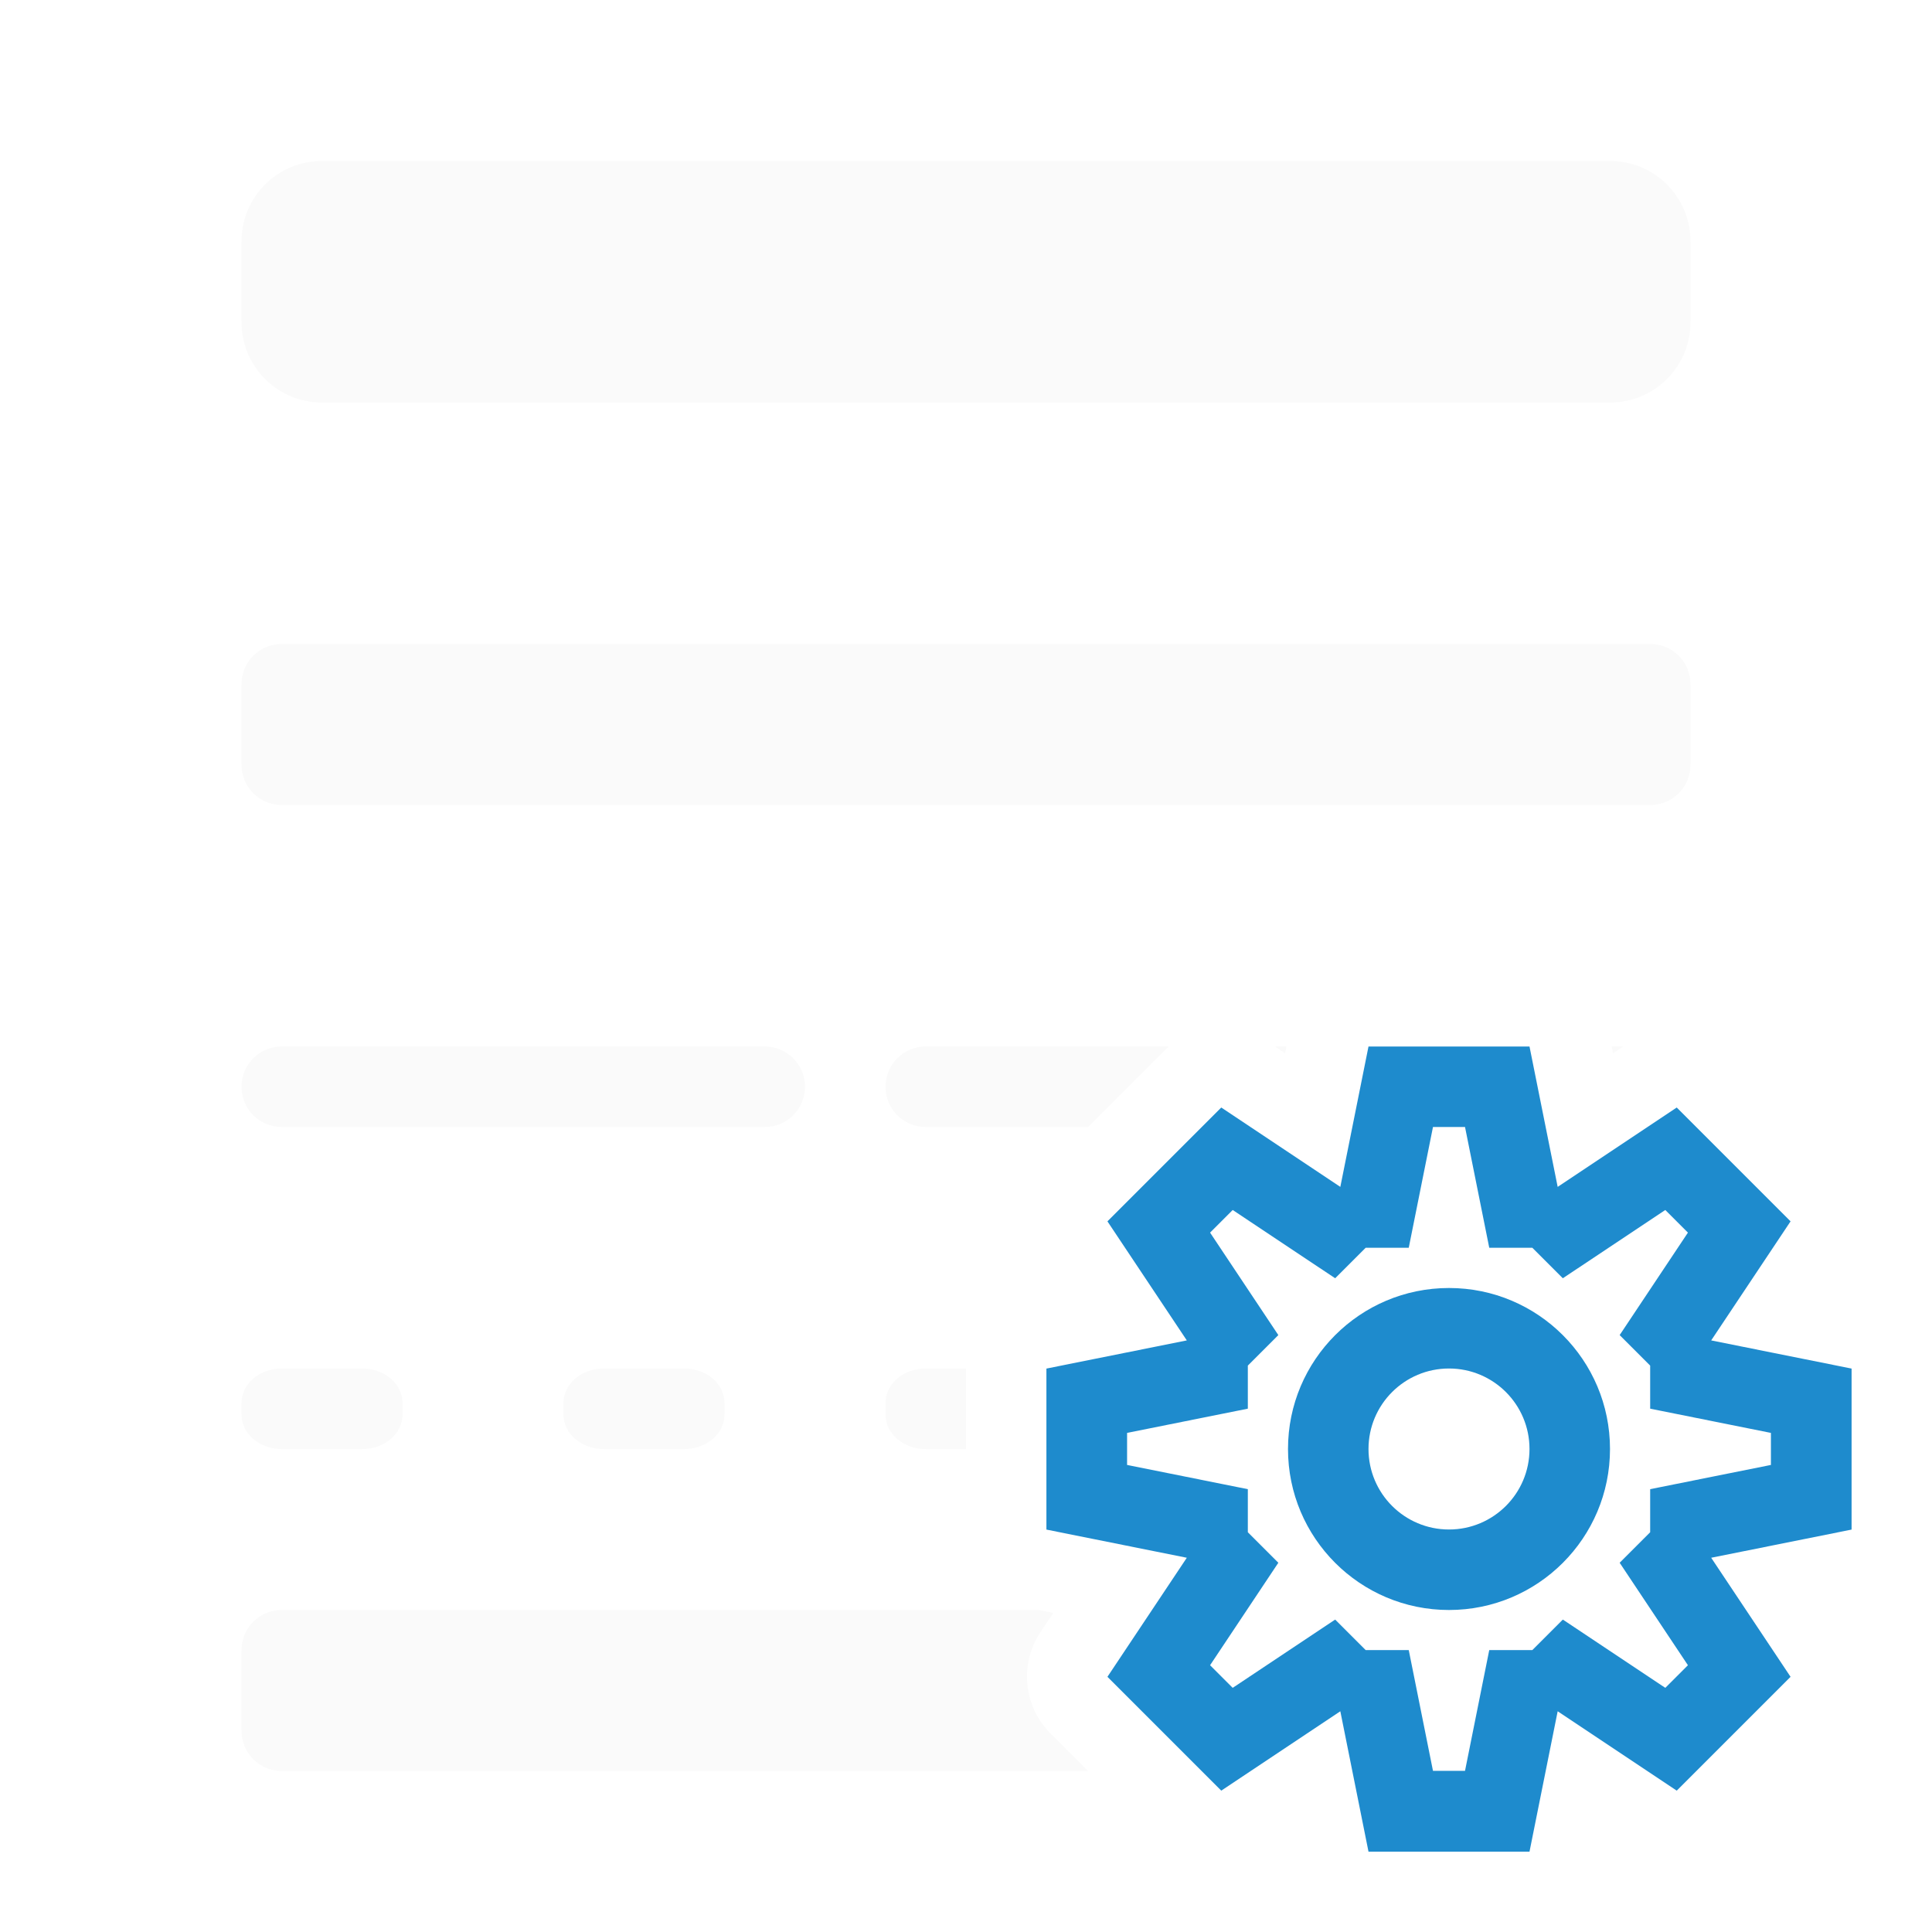
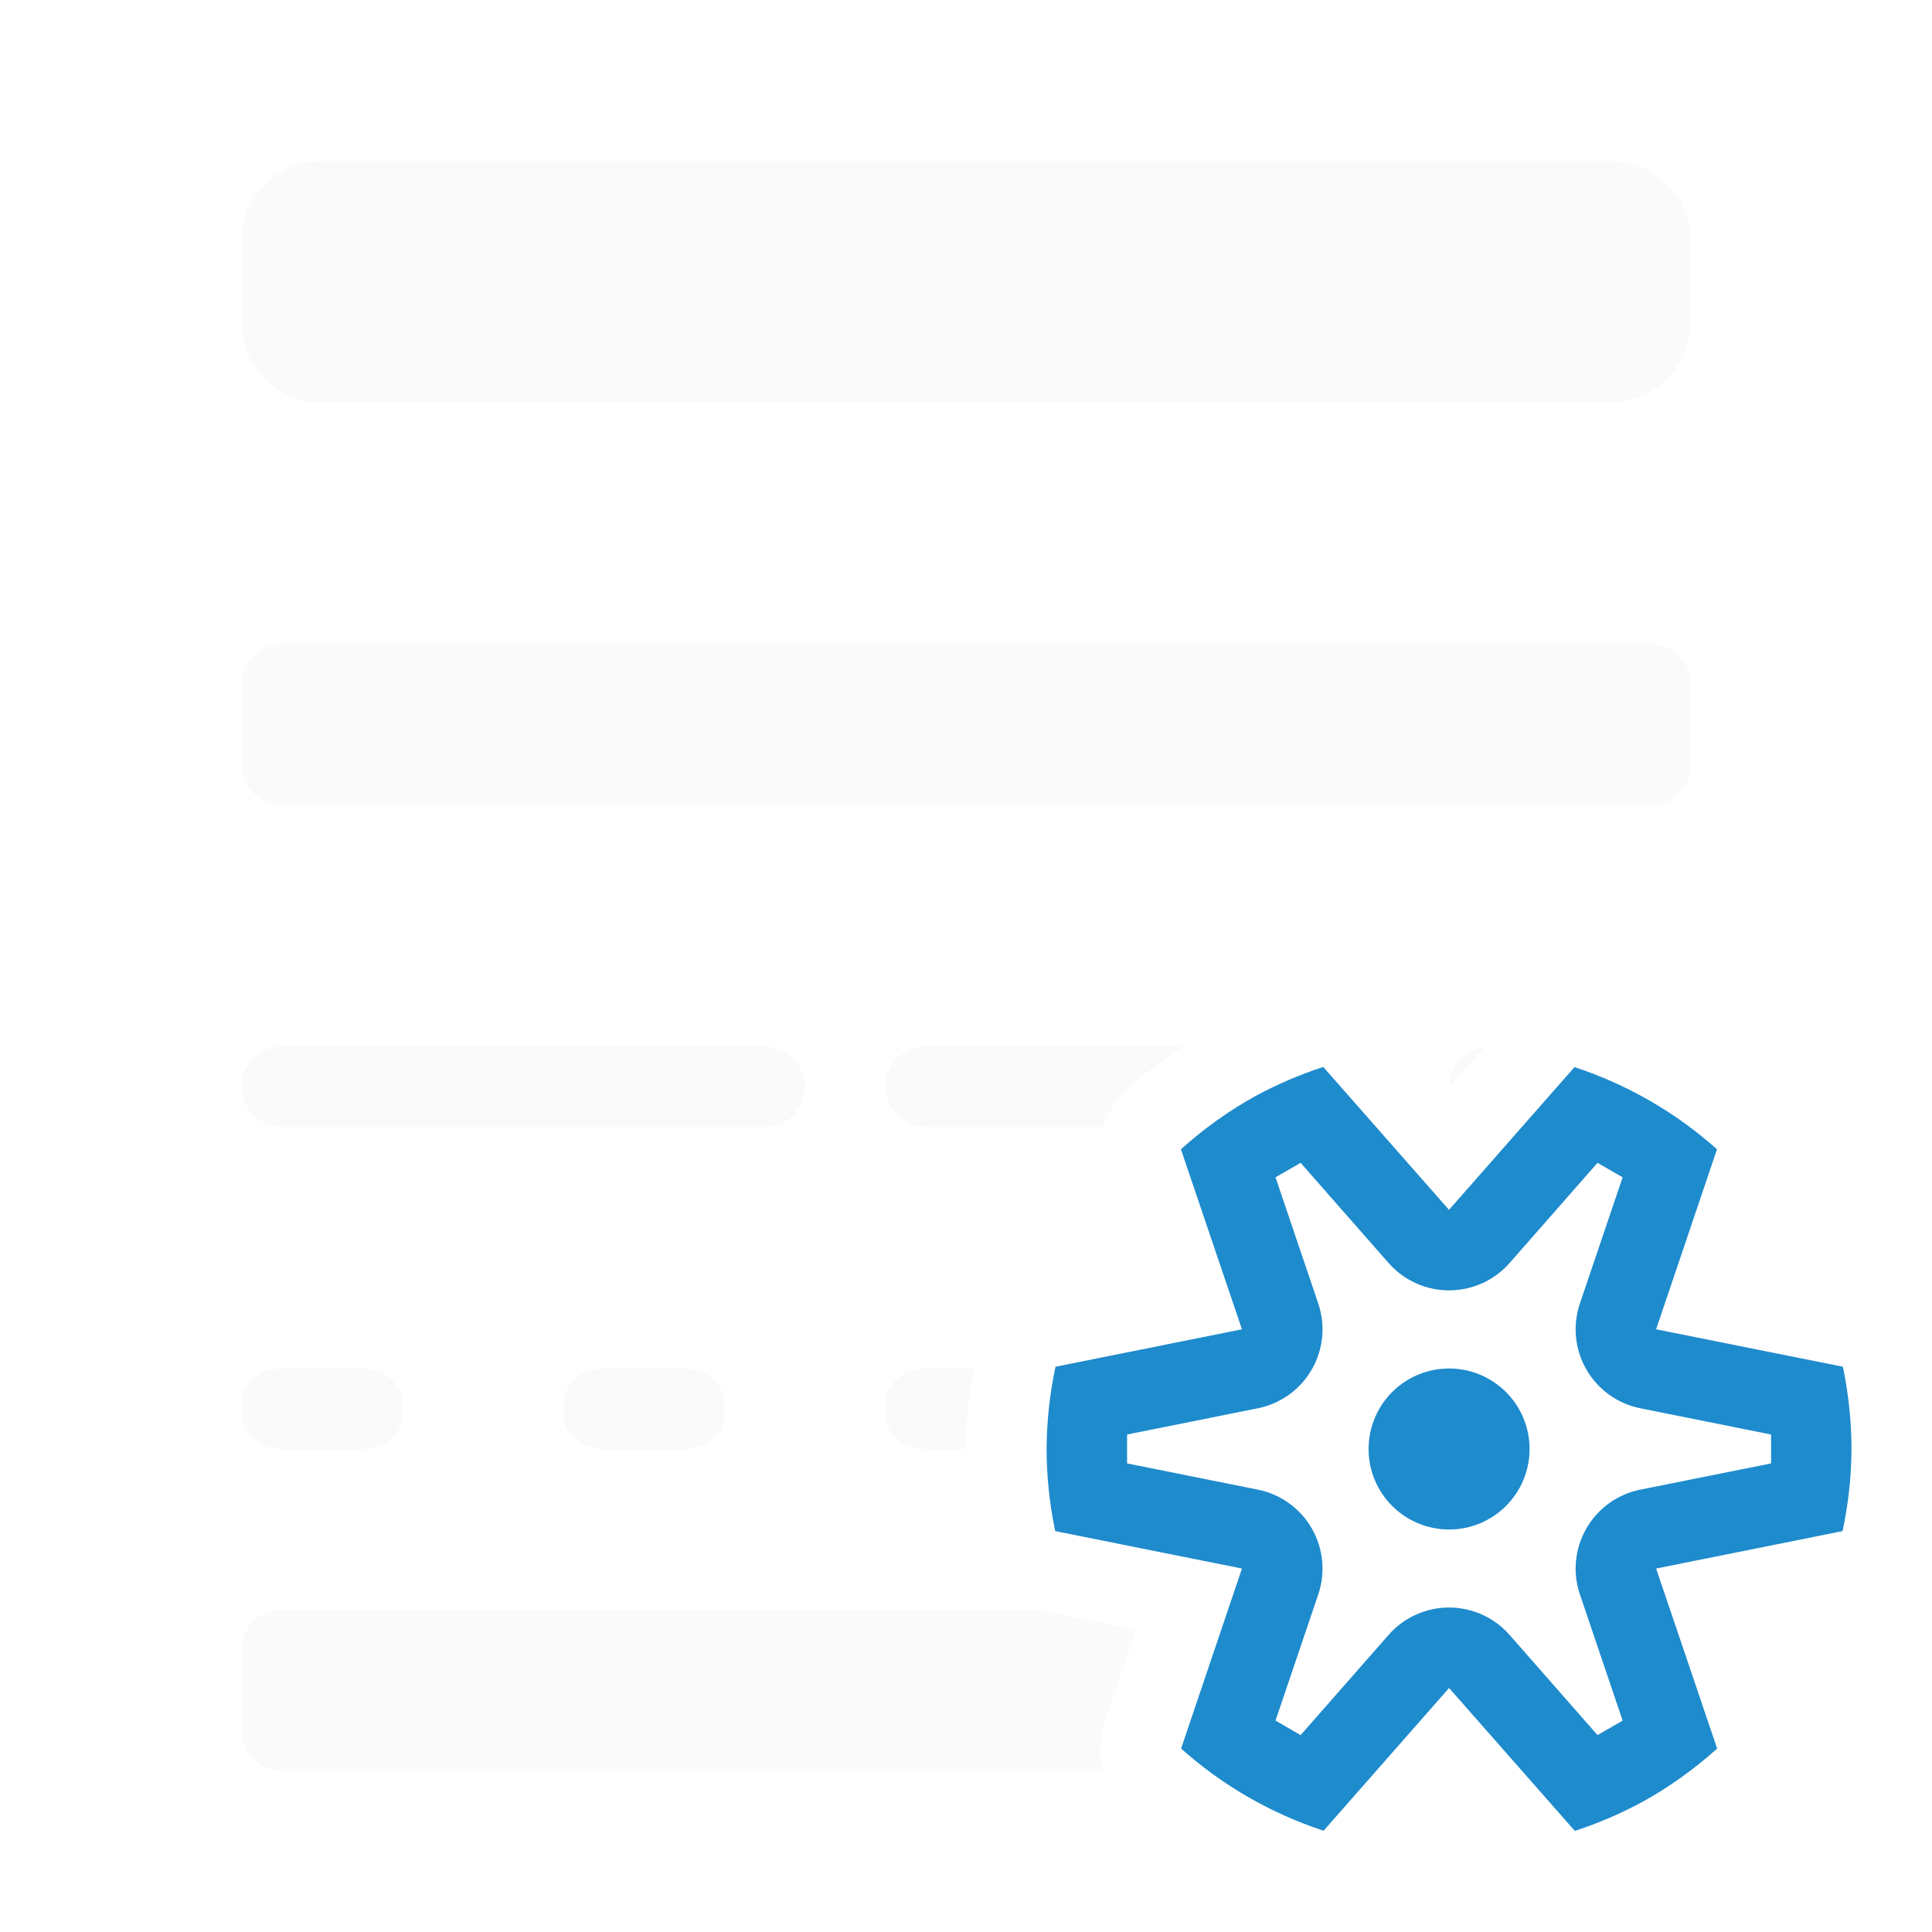
<svg xmlns="http://www.w3.org/2000/svg" viewBox="0 0 24 24">
-   <path d="m4 2c-.554 0-1 .446-1 1v1c0 .554.446 1 1 1h16c.554 0 1-.446 1-1v-1c0-.554-.446-1-1-1zm-.5 6c-.277 0-.5.223-.5.5v1c0 .277.223.5.5.5h17c.277 0 .5-.223.5-.5v-1c0-.277-.223-.5-.5-.5zm0 5c-.277 0-.5.223-.5.5s.223.5.5.5h6c.277 0 .5-.223.5-.5s-.223-.5-.5-.5zm8 0c-.277 0-.5.223-.5.5s.223.5.5.5h2.016l.242-.242.707-.707a1 1 0 0 1 .055-.051zm4.338 0 .125.084.018-.084zm4.182 0 .018.084.125-.084zm-16.52 4c-.277 0-.5.191-.5.428v.145c0 .237.223.428.5.428h1c.277 0 .5-.191.5-.428v-.145c0-.237-.223-.428-.5-.428zm4 0c-.277 0-.5.191-.5.428v.145c0 .237.223.428.5.428h1c.277 0 .5-.191.5-.428v-.145c0-.237-.223-.428-.5-.428zm4 0c-.277 0-.5.191-.5.428v.145c0 .237.223.428.5.428h.5v-1zm-8 3c-.277 0-.5.223-.5.5v1c0 .277.223.5.5.5h10.016l-.465-.465a1 1 0 0 1 -.125-1.262l.158-.236-.184-.037z" fill="#fafafa" />
-   <path d="m17 13-.35 1.744-1.479-.986-.707.707-.707.707.986 1.479-1.744.35v1 1l1.744.35-.986 1.479.707.707.707.707 1.479-.986.35 1.744h1 1l.35-1.744 1.479.986.707-.707.707-.707-.986-1.479 1.744-.35v-1-1l-1.744-.35.986-1.479-.707-.707-.707-.707-1.479.986-.35-1.744h-1zm.801 1h.398l.301 1.5h.535l.379.379 1.273-.848.281.281-.848 1.273.379.379v.535l1.5.301v.398l-1.5.301v.535l-.379.379.848 1.273-.281.281-1.273-.848-.379.379h-.535l-.301 1.5h-.398l-.301-1.5h-.535l-.379-.379-1.273.848-.281-.281.848-1.273-.379-.379v-.535l-1.5-.301v-.398l1.5-.301v-.535l.379-.379-.848-1.273.281-.281 1.273.848.379-.379h.535zm.199 2a2 2 0 0 0 -2 2 2 2 0 0 0 2 2 2 2 0 0 0 2-2 2 2 0 0 0 -2-2zm0 1a1 1 0 0 1 1 1 1 1 0 0 1 -1 1 1 1 0 0 1 -1-1 1 1 0 0 1 1-1z" fill="#1e8bcd" />
+   <path d="m4 2c-.554 0-1 .446-1 1v1c0 .554.446 1 1 1h16c.554 0 1-.446 1-1v-1c0-.554-.446-1-1-1zm-.5 6c-.277 0-.5.223-.5.5v1c0 .277.223.5.5.5h17c.277 0 .5-.223.5-.5v-1c0-.277-.223-.5-.5-.5zm0 5c-.277 0-.5.223-.5.5s.223.5.5.5h6c.277 0 .5-.223.5-.5s-.223-.5-.5-.5zm8 0c-.069 0-.135.014-.195.039-.18.076-.305.253-.305.461 0 .277.223.5.5.5h2.016.191a1.003 1.003 0 0 1 .291-.467c.218-.197.455-.371.699-.533h-.178zm6.938.012c-.246.032-.438.233-.438.488 0 .003.002.005.002.008zm-.436.496c.001.068.015.133.041.191-.025-.059-.04-.123-.041-.191zm.041.191c.026.059.062.112.107.156-.045-.044-.082-.097-.107-.156zm-14.543 3.301c-.277 0-.5.191-.5.428v.145c0 .237.223.428.5.428h1c.277 0 .5-.191.5-.428v-.145c0-.237-.223-.428-.5-.428zm4 0c-.277 0-.5.191-.5.428v.145c0 .237.223.428.5.428h1c.277 0 .5-.191.5-.428v-.145c0-.237-.223-.428-.5-.428zm4 0c-.277 0-.5.191-.5.428v.145c0 .237.223.428.5.428h.498a1.003 1.003 0 0 1 0-.006c.002-.334.039-.666.096-.994h-.094zm-8 3c-.277 0-.5.223-.5.5v1c0 .277.223.5.5.5h9.5.516.193a1.003 1.003 0 0 1 .014-.598l.391-1.158-1.203-.24a1.003 1.003 0 0 1 -.018-.004z" fill="#fafafa" />
+   <path d="m16.438 13.254c-.288.094-.567.213-.834.357-.336.185-.649.409-.934.666l.758 2.236-2.316.465c-.072.336-.109.678-.111 1.021.001.343.037.686.107 1.021l2.32.465-.756 2.236c.513.459 1.116.806 1.77 1.021l1.559-1.773 1.562 1.775c.288-.094.567-.213.834-.357.336-.185.649-.409.934-.666l-.758-2.236 2.316-.465c.072-.336.109-.678.111-1.021-.001-.343-.037-.686-.107-1.021l-2.32-.465.756-2.236c-.513-.459-1.116-.806-1.77-1.021l-1.559 1.773-.469-.533zm-.281 1.191 1.092 1.244a1 1 0 0 0 .865.334 1 1 0 0 0 .639-.334l1.092-1.244.312.18-.531 1.568a1 1 0 0 0 .75 1.301l1.625.326v.359l-1.625.326a1 1 0 0 0 -.75 1.301l.529 1.562.002.006-.312.18-1.092-1.244a1 1 0 0 0 -1.504 0l-1.092 1.244-.312-.18.531-1.568a1 1 0 0 0 -.75-1.301l-1.625-.326v-.359l1.625-.326a1 1 0 0 0 .75-1.301l-.531-1.568zm1.844 2.555a1 1 0 0 0 -1 1 1 1 0 0 0 1 1 1 1 0 0 0 1-1 1 1 0 0 0 -1-1z" fill="#1e8bcd" />
</svg>
